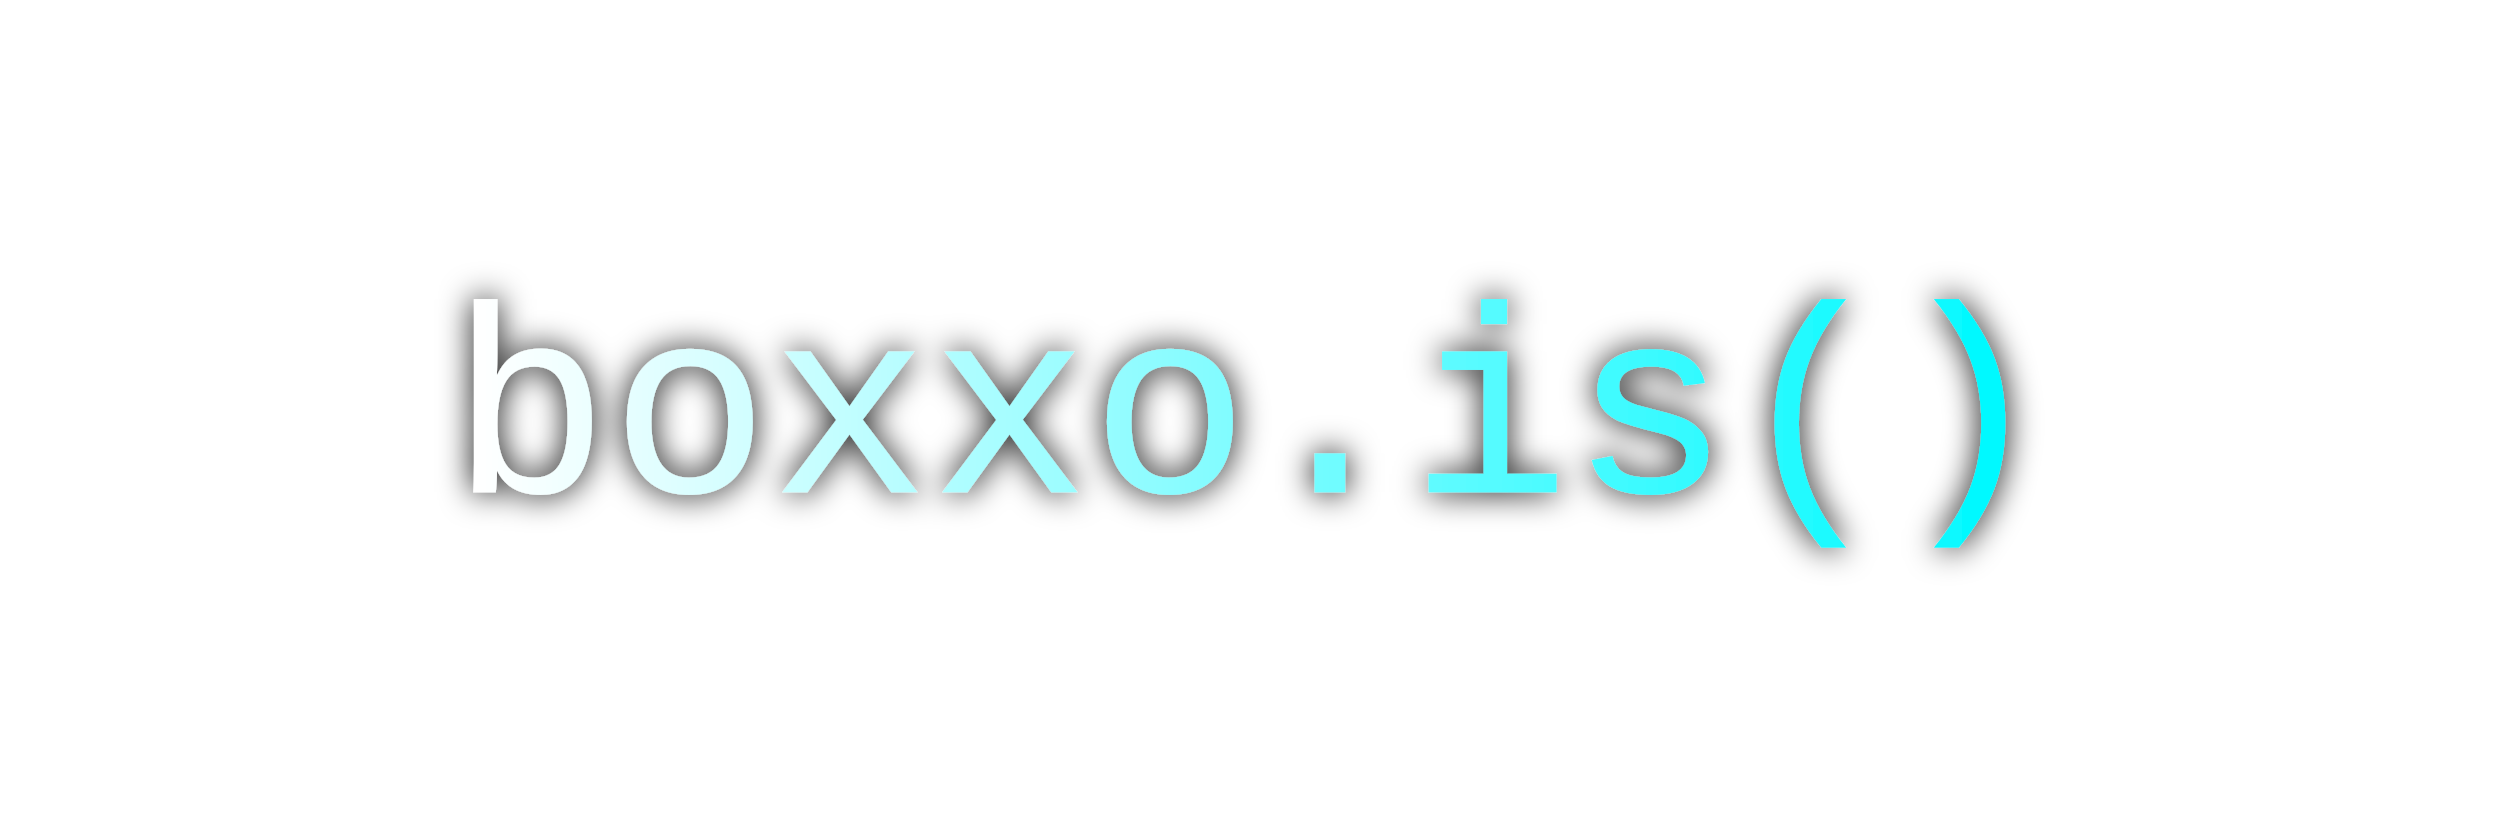
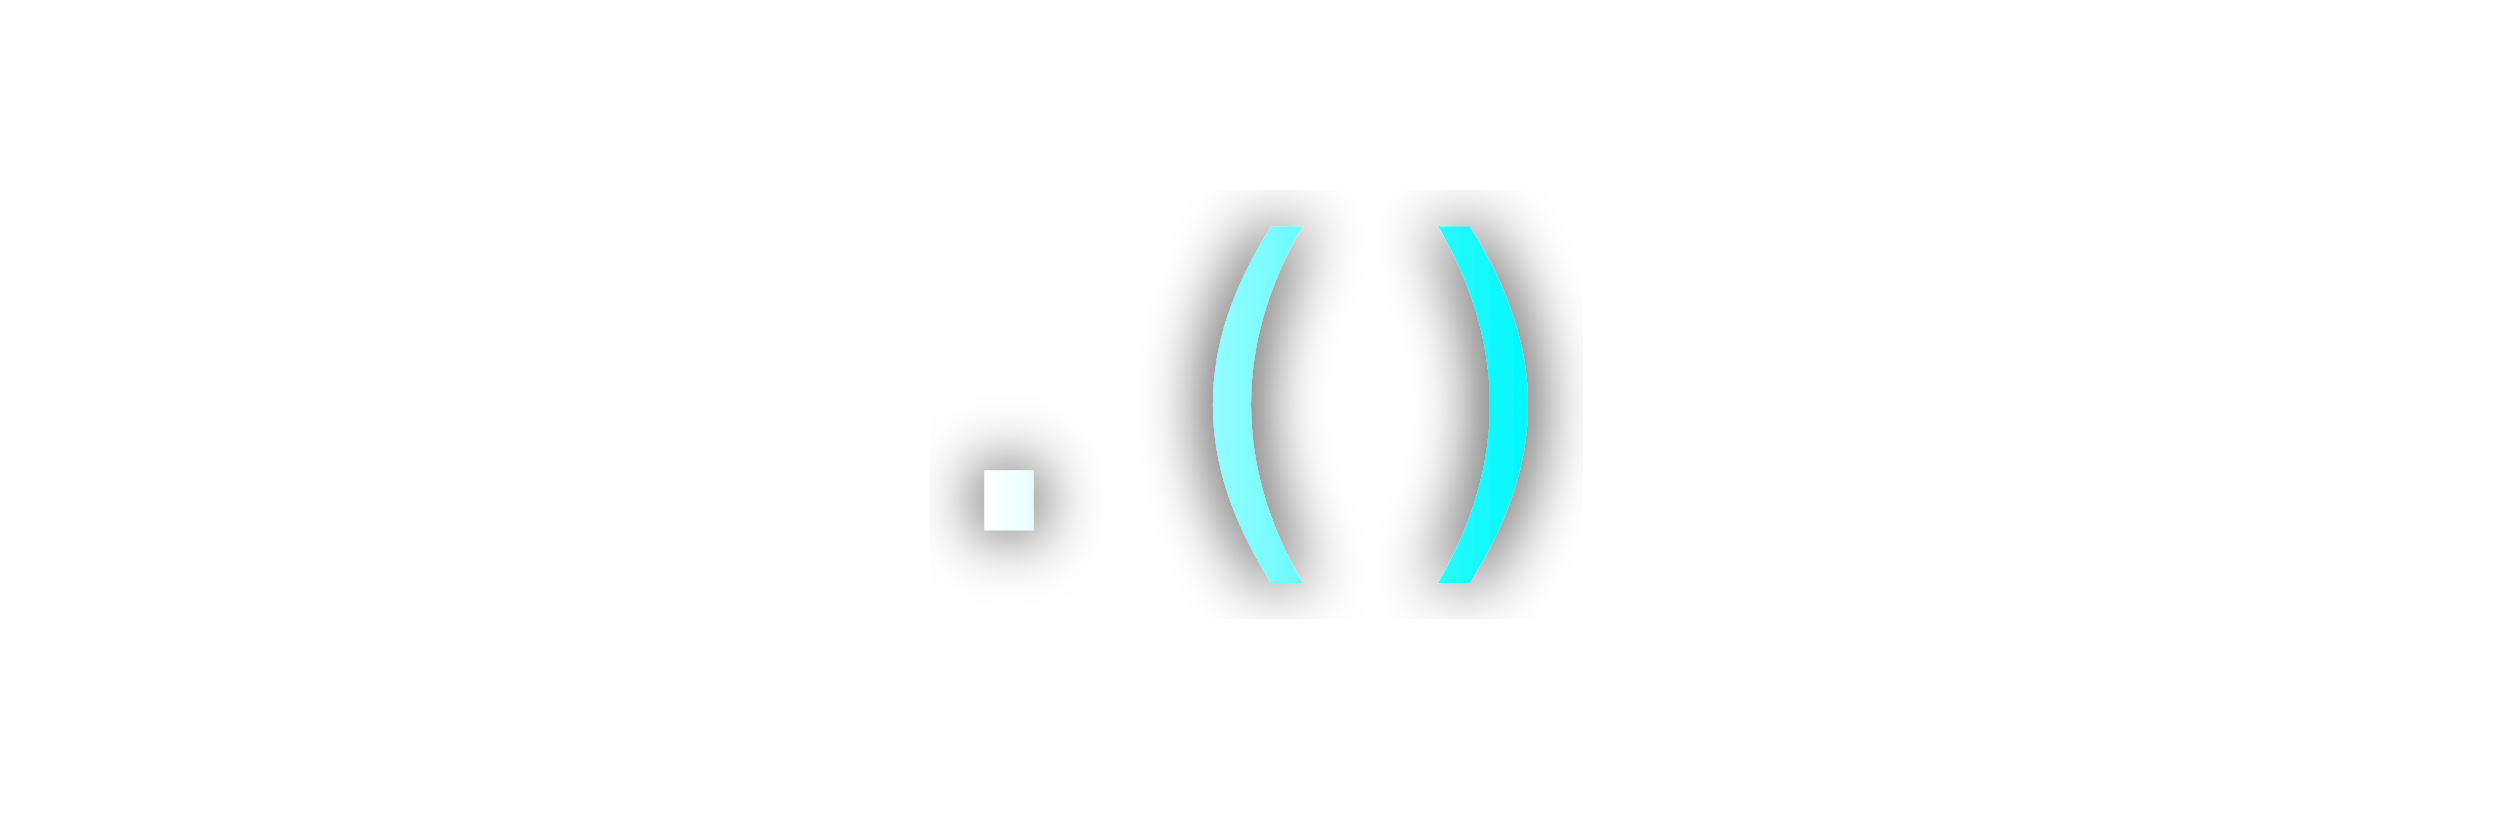
- <svg xmlns="http://www.w3.org/2000/svg" width="600" height="200" viewBox="0 0 600 200">
+ <svg xmlns="http://www.w3.org/2000/svg" width="150" height="50" viewBox="0 0 150 50">
  <defs>
-     <linearGradient id="text-gradient" x1="0" y1="0" x2="1" y2="0">
+     <linearGradient id="grad" x1="0" y1="0" x2="1" y2="0">
      <stop offset="0%" stop-color="#ffffff" />
      <stop offset="100%" stop-color="#00f9ff" />
    </linearGradient>
-     <filter id="neon" x="-50%" y="-50%" width="200%" height="200%">
-       <feGaussianBlur in="SourceAlpha" stdDeviation="4" result="blur" />
+     <filter id="neon">
+       <feGaussianBlur in="SourceAlpha" stdDeviation="2" result="blur" />
      <feMerge>
        <feMergeNode in="blur" />
        <feMergeNode in="SourceGraphic" />
      </feMerge>
    </filter>
  </defs>
  <rect width="100%" height="100%" fill="none" />
-   <text x="50%" y="50%" dominant-baseline="middle" text-anchor="middle" font-family="'Courier New', Courier, monospace" font-size="64" fill="url(#text-gradient)" filter="url(#neon)">
-         boxxo.is()
+   <text x="50%" y="50%" dominant-baseline="middle" text-anchor="middle" font-family="monospace" font-size="24" fill="url(#grad)" filter="url(#neon)">
+         .()
    </text>
</svg>
